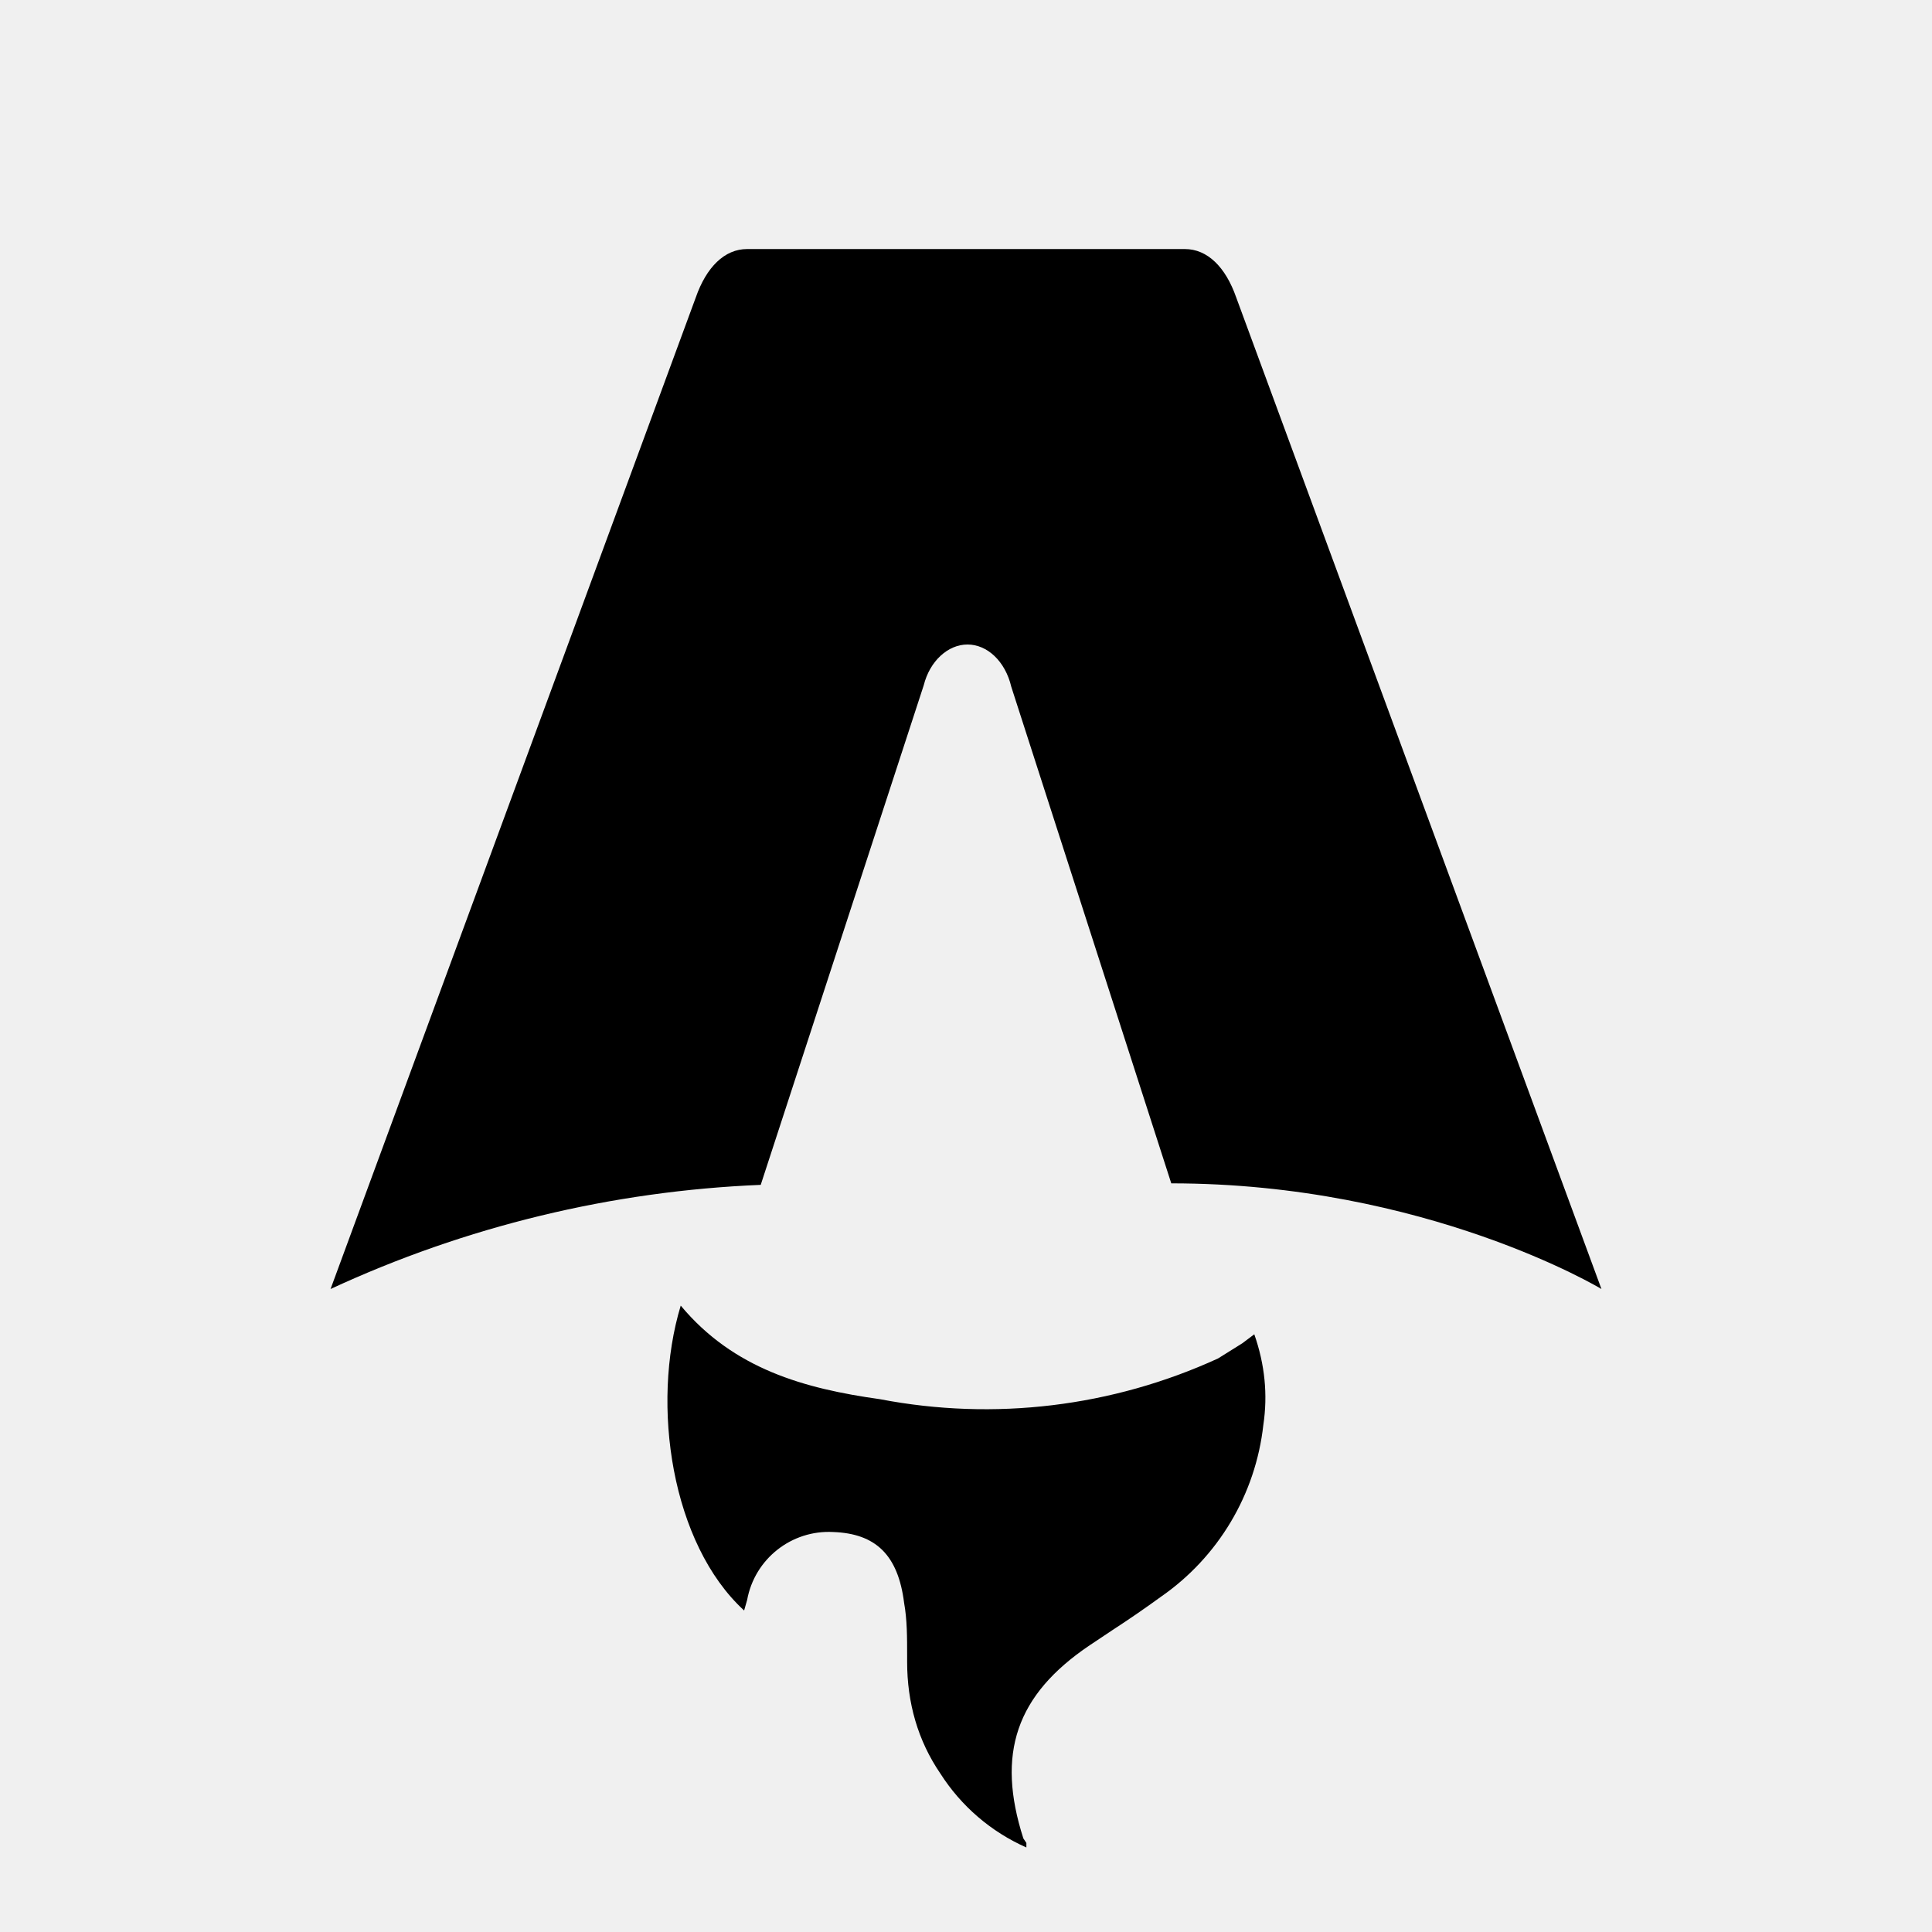
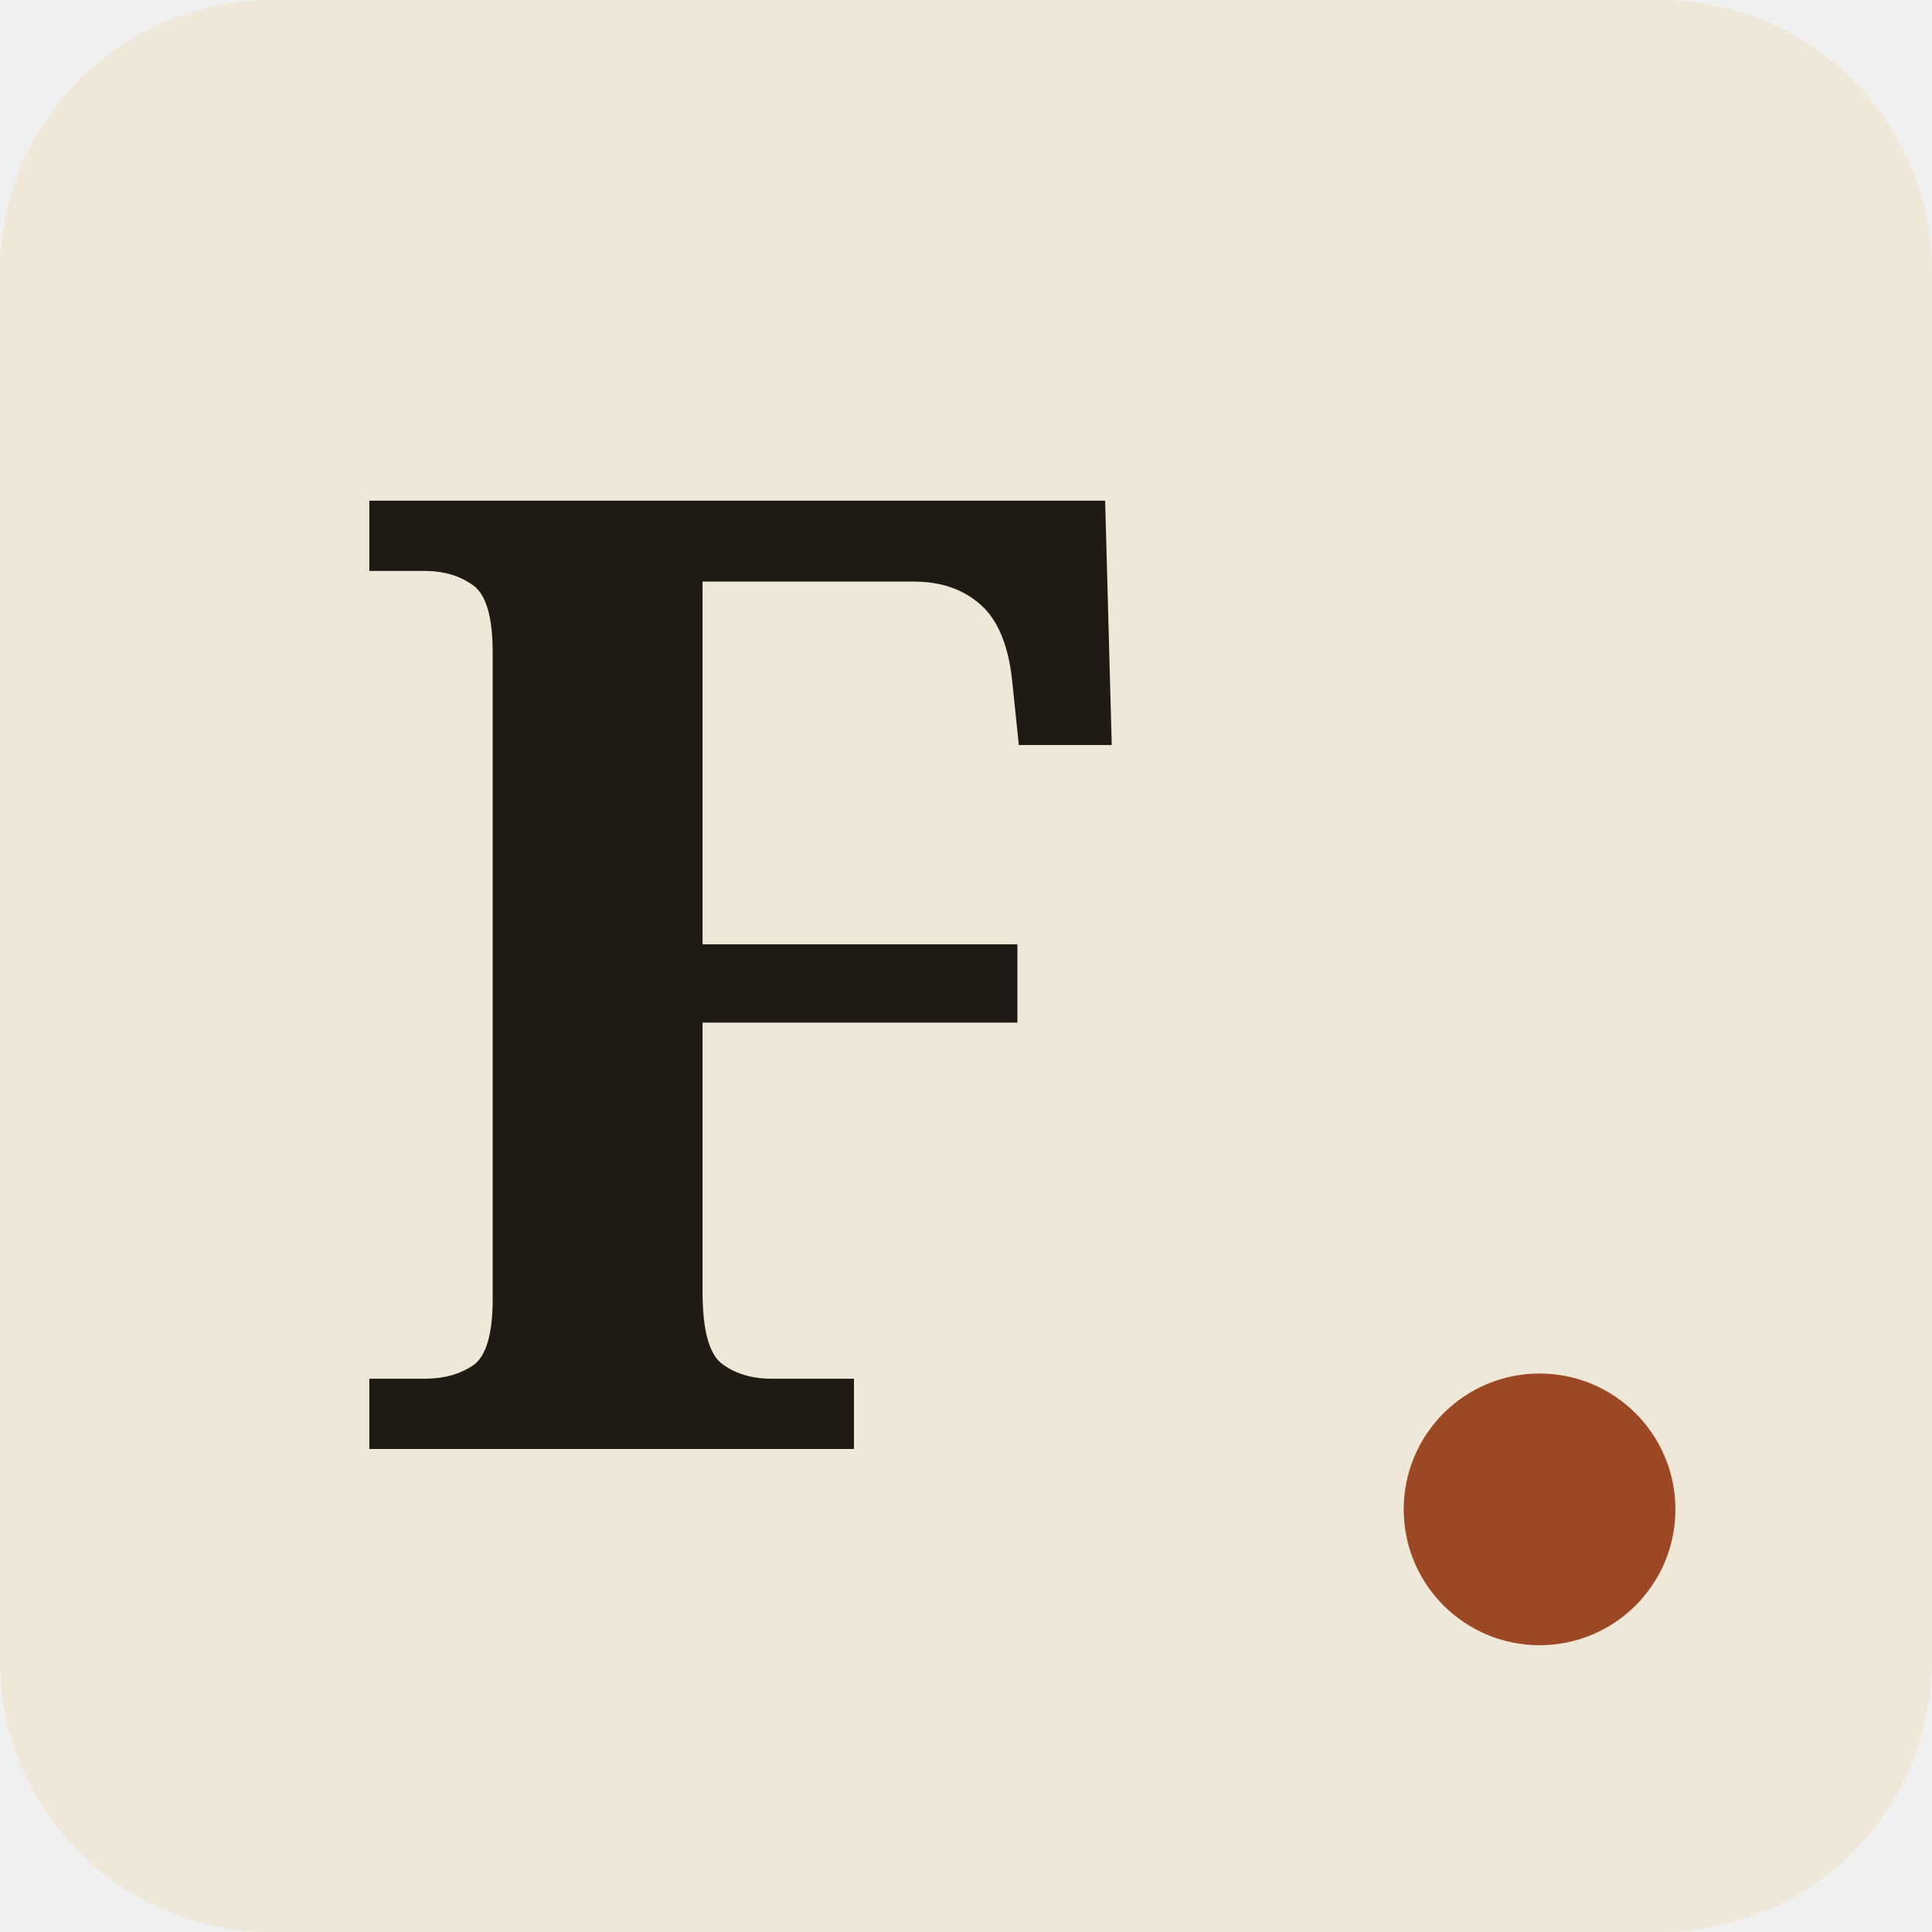
- <svg xmlns="http://www.w3.org/2000/svg" fill="none" viewBox="0 0 128 128">
-   <path d="M50.4 78.5a75.1 75.1 0 0 0-28.5 6.9l24.2-65.7c.7-2 1.9-3.2 3.4-3.2h29c1.5 0 2.7 1.2 3.4 3.2l24.2 65.7s-11.6-7-28.5-7L67 45.5c-.4-1.7-1.6-2.8-2.9-2.8-1.3 0-2.5 1.1-2.9 2.7L50.4 78.5Zm-1.1 28.2Zm-4.2-20.2c-2 6.6-.6 15.8 4.2 20.2a17.5 17.5 0 0 1 .2-.7 5.5 5.5 0 0 1 5.7-4.5c2.8.1 4.3 1.5 4.7 4.7.2 1.1.2 2.3.2 3.5v.4c0 2.7.7 5.2 2.2 7.4a13 13 0 0 0 5.7 4.9v-.3l-.2-.3c-1.8-5.6-.5-9.5 4.4-12.8l1.5-1a73 73 0 0 0 3.2-2.2 16 16 0 0 0 6.8-11.4c.3-2 .1-4-.6-6l-.8.6-1.6 1a37 37 0 0 1-22.4 2.7c-5-.7-9.7-2-13.2-6.2Z" />
-   <style>
-         path { fill: #000; }
-         @media (prefers-color-scheme: dark) {
-             path { fill: #FFF; }
-         }
-     </style>
+ <svg xmlns="http://www.w3.org/2000/svg" viewBox="0 0 128 128">
+   <rect width="128" height="128" rx="18" fill="#EFE7D8" />
+   <text x="22" y="96" font-family="Georgia, serif" font-size="88" font-weight="700" fill="#1F1A14" letter-spacing="-4">F</text>
+   <circle cx="102" cy="100" r="9" fill="#9C4824" />
</svg>
